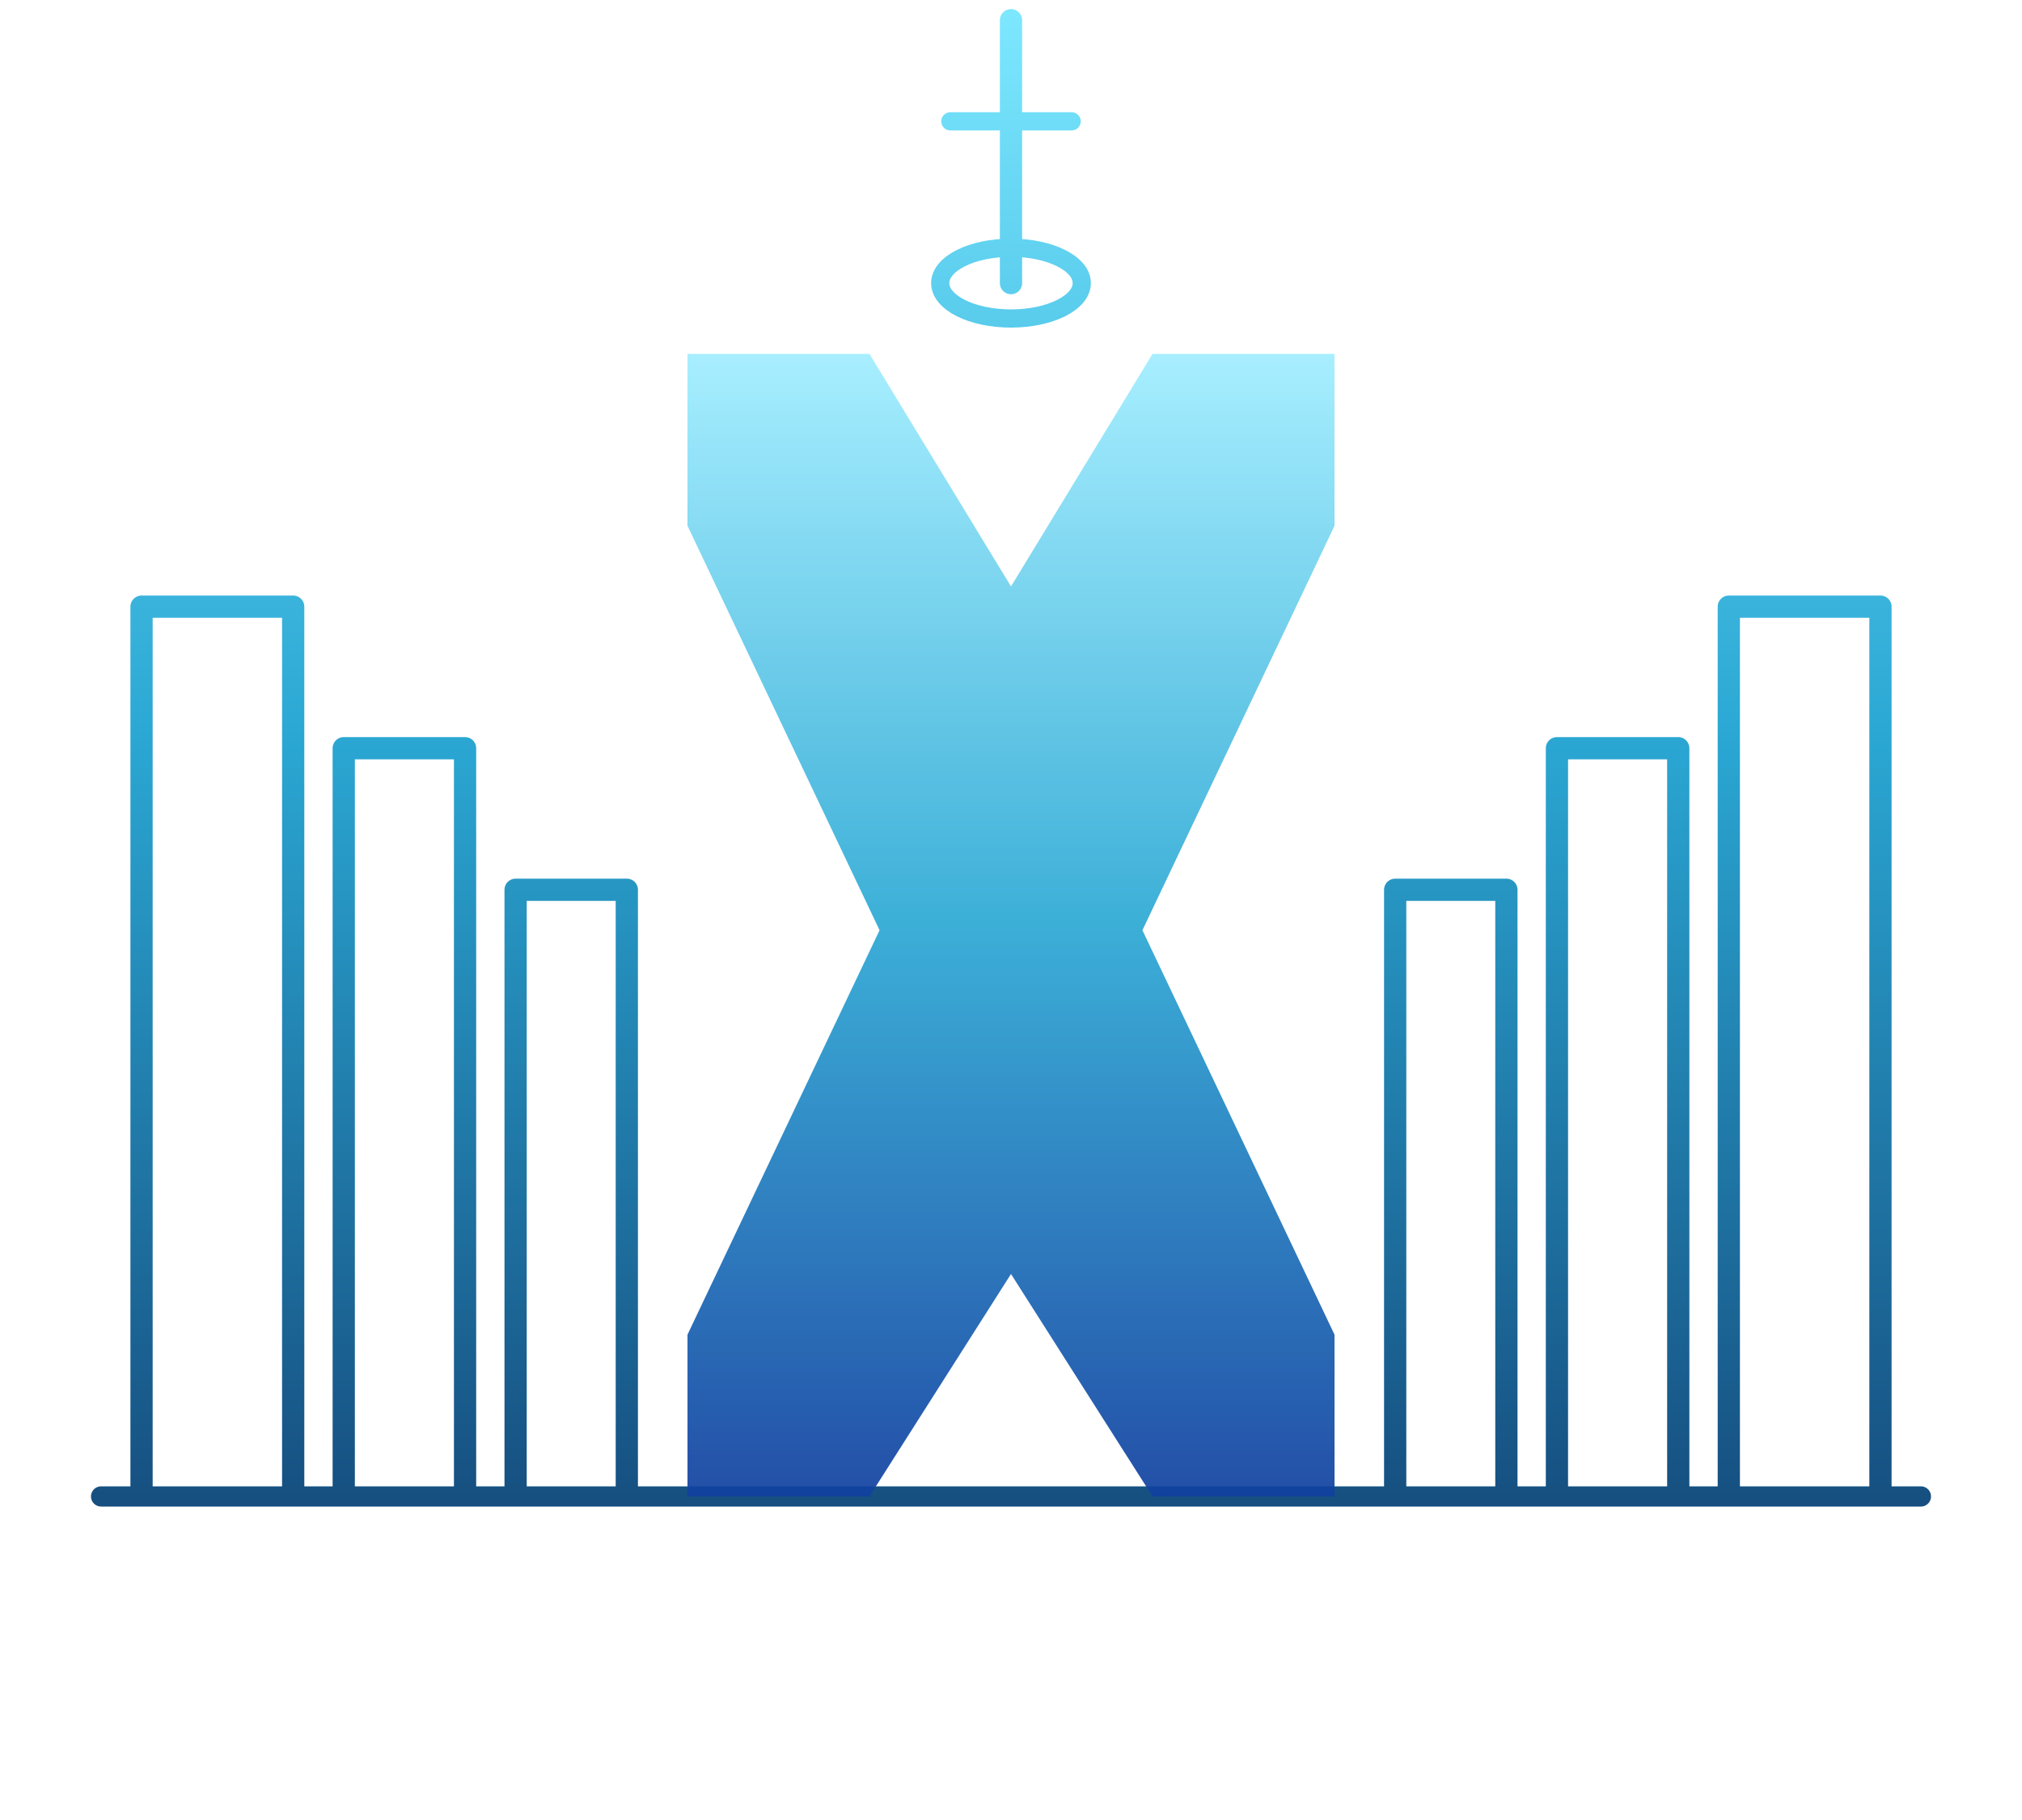
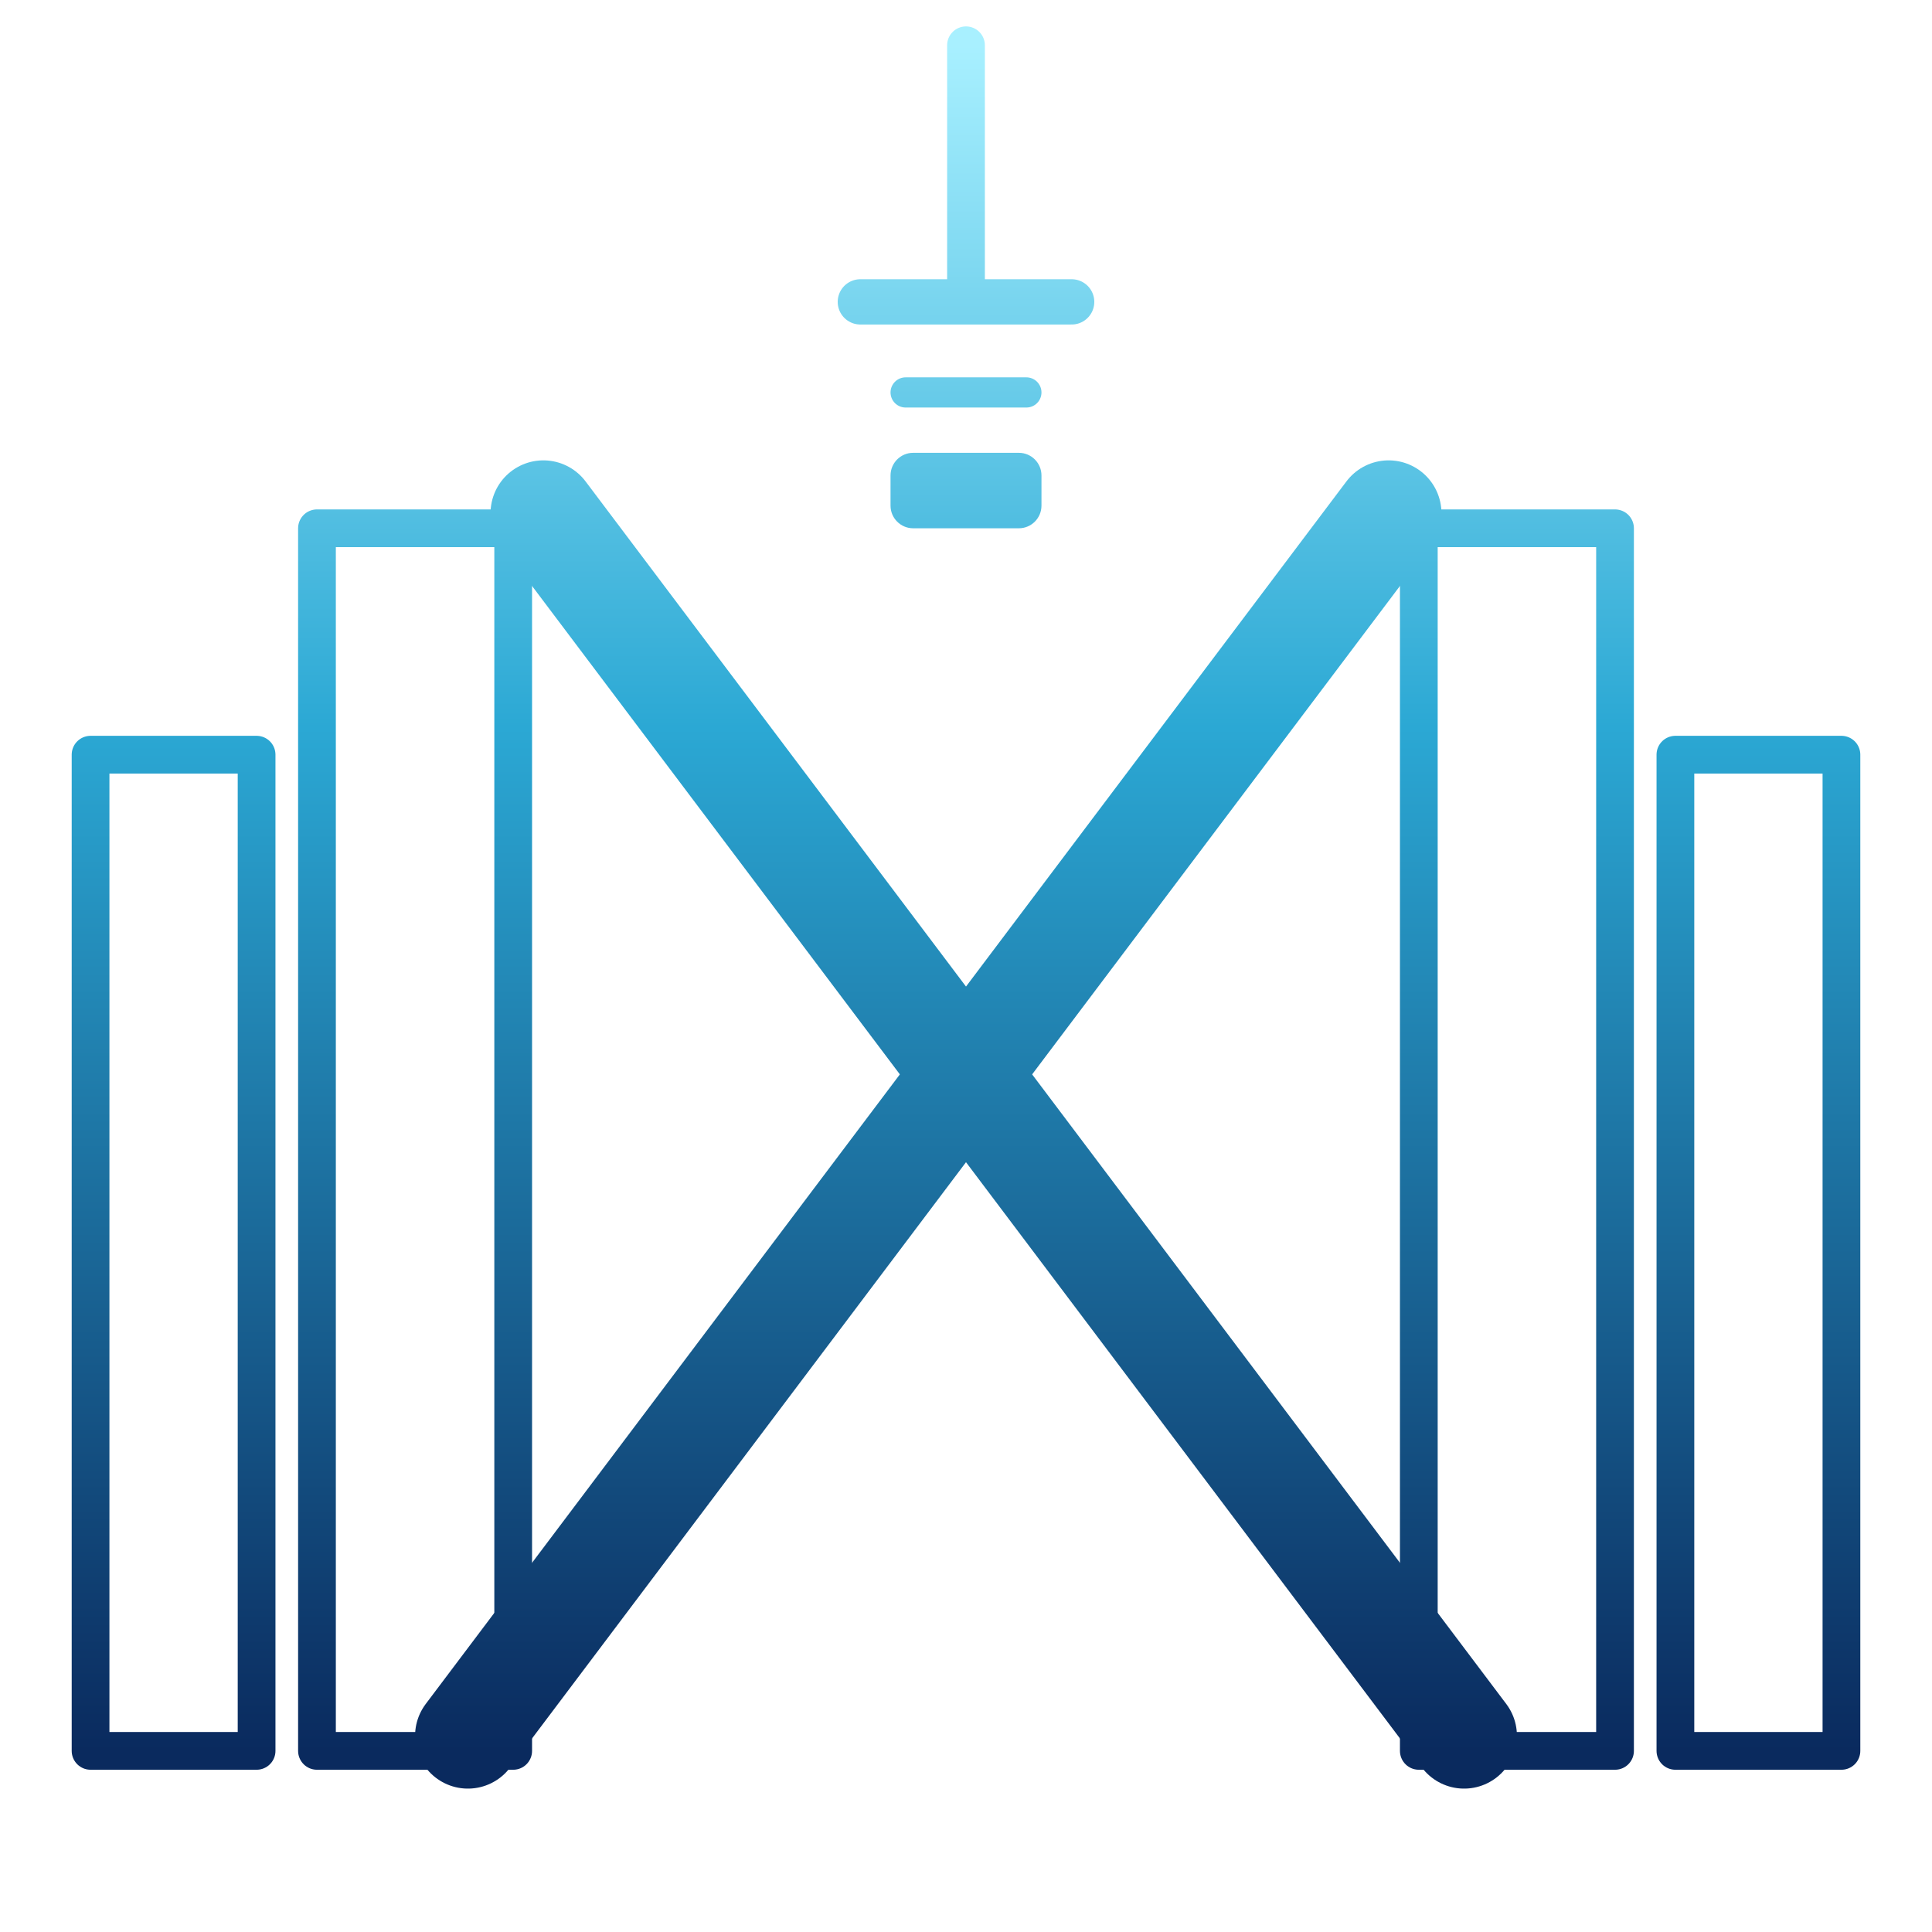
- <svg xmlns="http://www.w3.org/2000/svg" viewBox="0 0 200 180" fill="none">
+ <svg xmlns="http://www.w3.org/2000/svg" viewBox="0 0 128 128" width="128" height="128" fill="none">
  <defs>
-     <linearGradient id="logoGrad" x1="100" y1="0" x2="100" y2="180" gradientUnits="userSpaceOnUse">
-       <stop offset="0%" stop-color="#7ee8ff" />
-       <stop offset="40%" stop-color="#2ba8d4" />
-       <stop offset="100%" stop-color="#0d2b5e" />
-     </linearGradient>
-     <linearGradient id="xGrad" x1="100" y1="35" x2="100" y2="148" gradientUnits="userSpaceOnUse">
-       <stop offset="0%" stop-color="#a0edff" />
-       <stop offset="50%" stop-color="#2ba8d4" />
-       <stop offset="100%" stop-color="#1040a0" />
+     <linearGradient id="g" x1="64" y1="3" x2="64" y2="116" gradientUnits="userSpaceOnUse">
+       <stop offset="0" stop-color="#a8f0ff" />
+       <stop offset="0.4" stop-color="#2ba8d4" />
+       <stop offset="1" stop-color="#0a2a5e" />
    </linearGradient>
  </defs>
-   <line x1="100" y1="2" x2="100" y2="28" stroke="url(#logoGrad)" stroke-width="2.2" stroke-linecap="round" />
-   <line x1="94" y1="12" x2="106" y2="12" stroke="url(#logoGrad)" stroke-width="1.8" stroke-linecap="round" />
-   <ellipse cx="100" cy="28" rx="7" ry="3.5" stroke="url(#logoGrad)" stroke-width="1.8" />
-   <polyline points="14,148 14,60 29,60 29,148" stroke="url(#logoGrad)" stroke-width="2.2" stroke-linejoin="round" />
-   <polyline points="34,148 34,74 46,74 46,148" stroke="url(#logoGrad)" stroke-width="2.2" stroke-linejoin="round" />
-   <polyline points="51,148 51,88 62,88 62,148" stroke="url(#logoGrad)" stroke-width="2.2" stroke-linejoin="round" />
-   <polyline points="138,148 138,88 149,88 149,148" stroke="url(#logoGrad)" stroke-width="2.2" stroke-linejoin="round" />
-   <polyline points="154,148 154,74 166,74 166,148" stroke="url(#logoGrad)" stroke-width="2.2" stroke-linejoin="round" />
-   <polyline points="171,148 171,60 186,60 186,148" stroke="url(#logoGrad)" stroke-width="2.2" stroke-linejoin="round" />
-   <line x1="10" y1="148" x2="190" y2="148" stroke="url(#logoGrad)" stroke-width="2" stroke-linecap="round" />
-   <path d="     M 68,35     L 86,35  L 100,58  L 114,35  L 132,35     L 132,52     L 113,92     L 132,132 L 132,148     L 114,148 L 100,126 L 86,148  L 68,148     L 68,132     L 87,92     L 68,52     Z   " fill="url(#xGrad)" opacity="0.92" />
+   <line x1="64" y1="3" x2="64" y2="20" stroke="url(#g)" stroke-width="2.5" stroke-linecap="round" />
+   <line x1="57" y1="20" x2="71" y2="20" stroke="url(#g)" stroke-width="3" stroke-linecap="round" />
+   <line x1="60" y1="26" x2="68" y2="26" stroke="url(#g)" stroke-width="2" stroke-linecap="round" />
+   <rect x="59" y="30" width="10" height="5" rx="1.5" fill="url(#g)" />
+   <rect x="6" y="50" width="11" height="66" stroke="url(#g)" stroke-width="2.5" stroke-linejoin="round" />
+   <rect x="21" y="35" width="13" height="81" stroke="url(#g)" stroke-width="2.5" stroke-linejoin="round" />
+   <rect x="94" y="35" width="13" height="81" stroke="url(#g)" stroke-width="2.5" stroke-linejoin="round" />
+   <rect x="111" y="50" width="11" height="66" stroke="url(#g)" stroke-width="2.5" stroke-linejoin="round" />
+   <line x1="36" y1="34" x2="97" y2="115" stroke="url(#g)" stroke-width="7" stroke-linecap="round" />
+   <line x1="92" y1="34" x2="31" y2="115" stroke="url(#g)" stroke-width="7" stroke-linecap="round" />
</svg>
